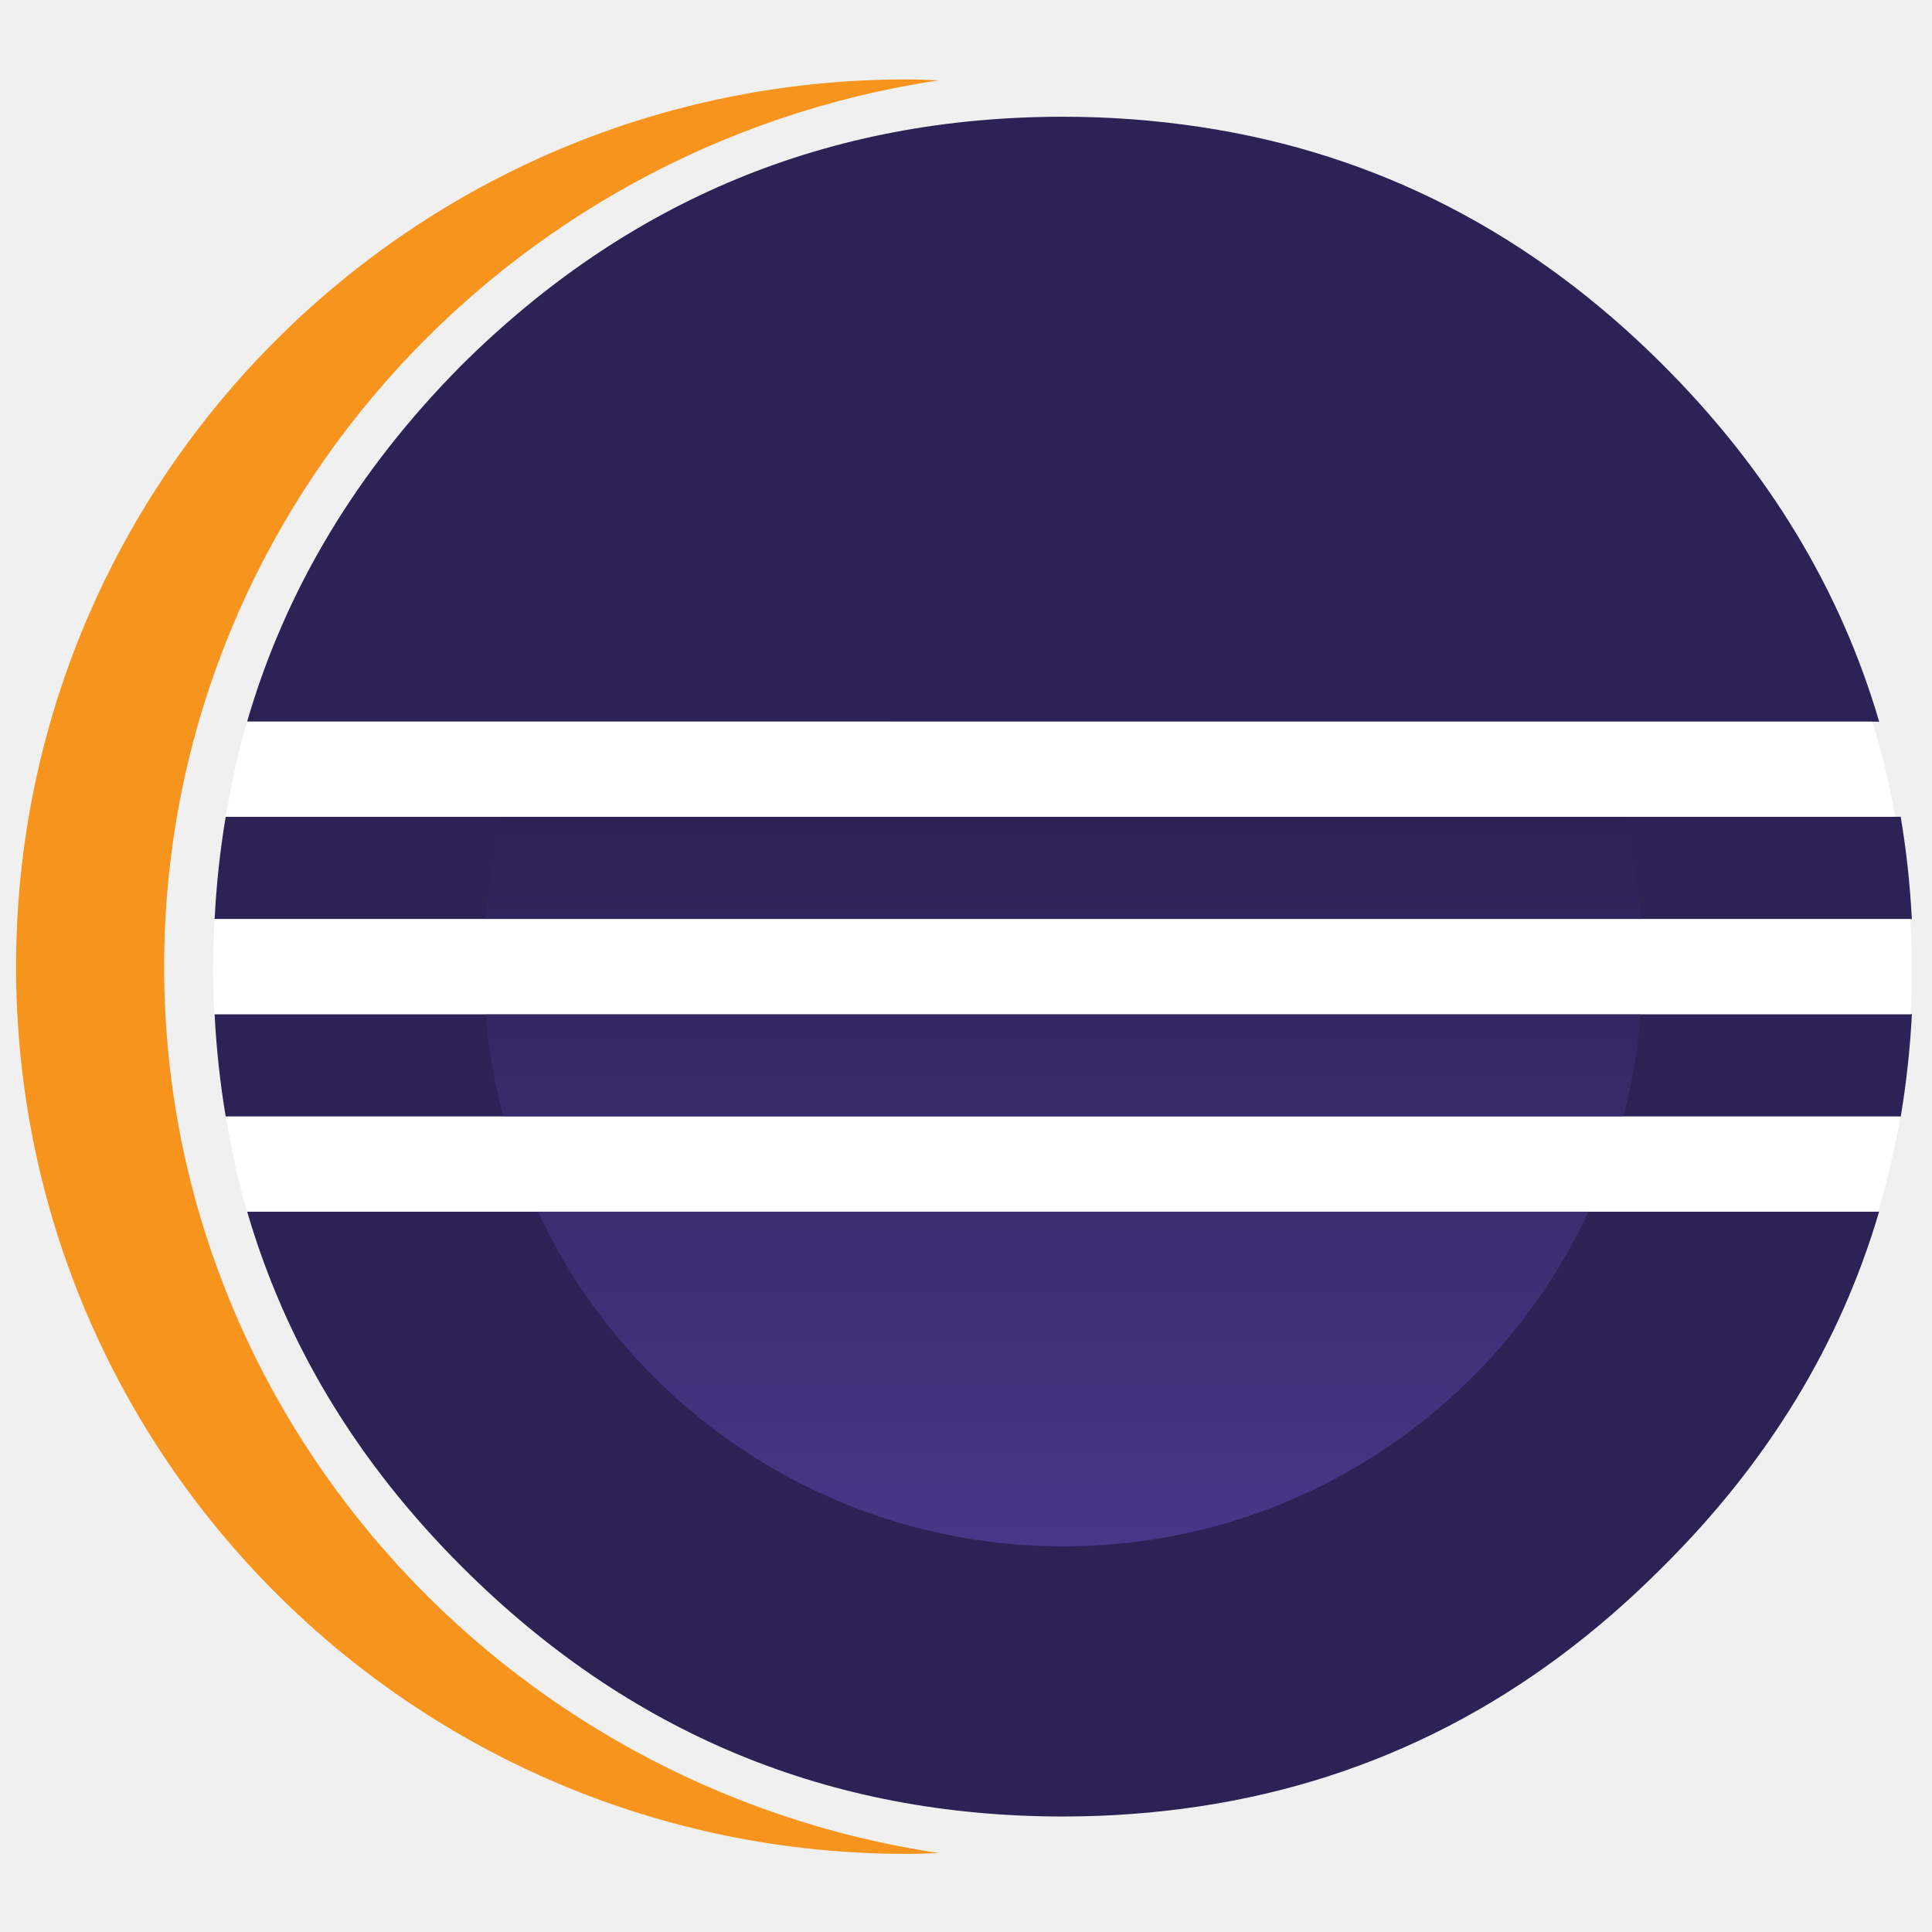
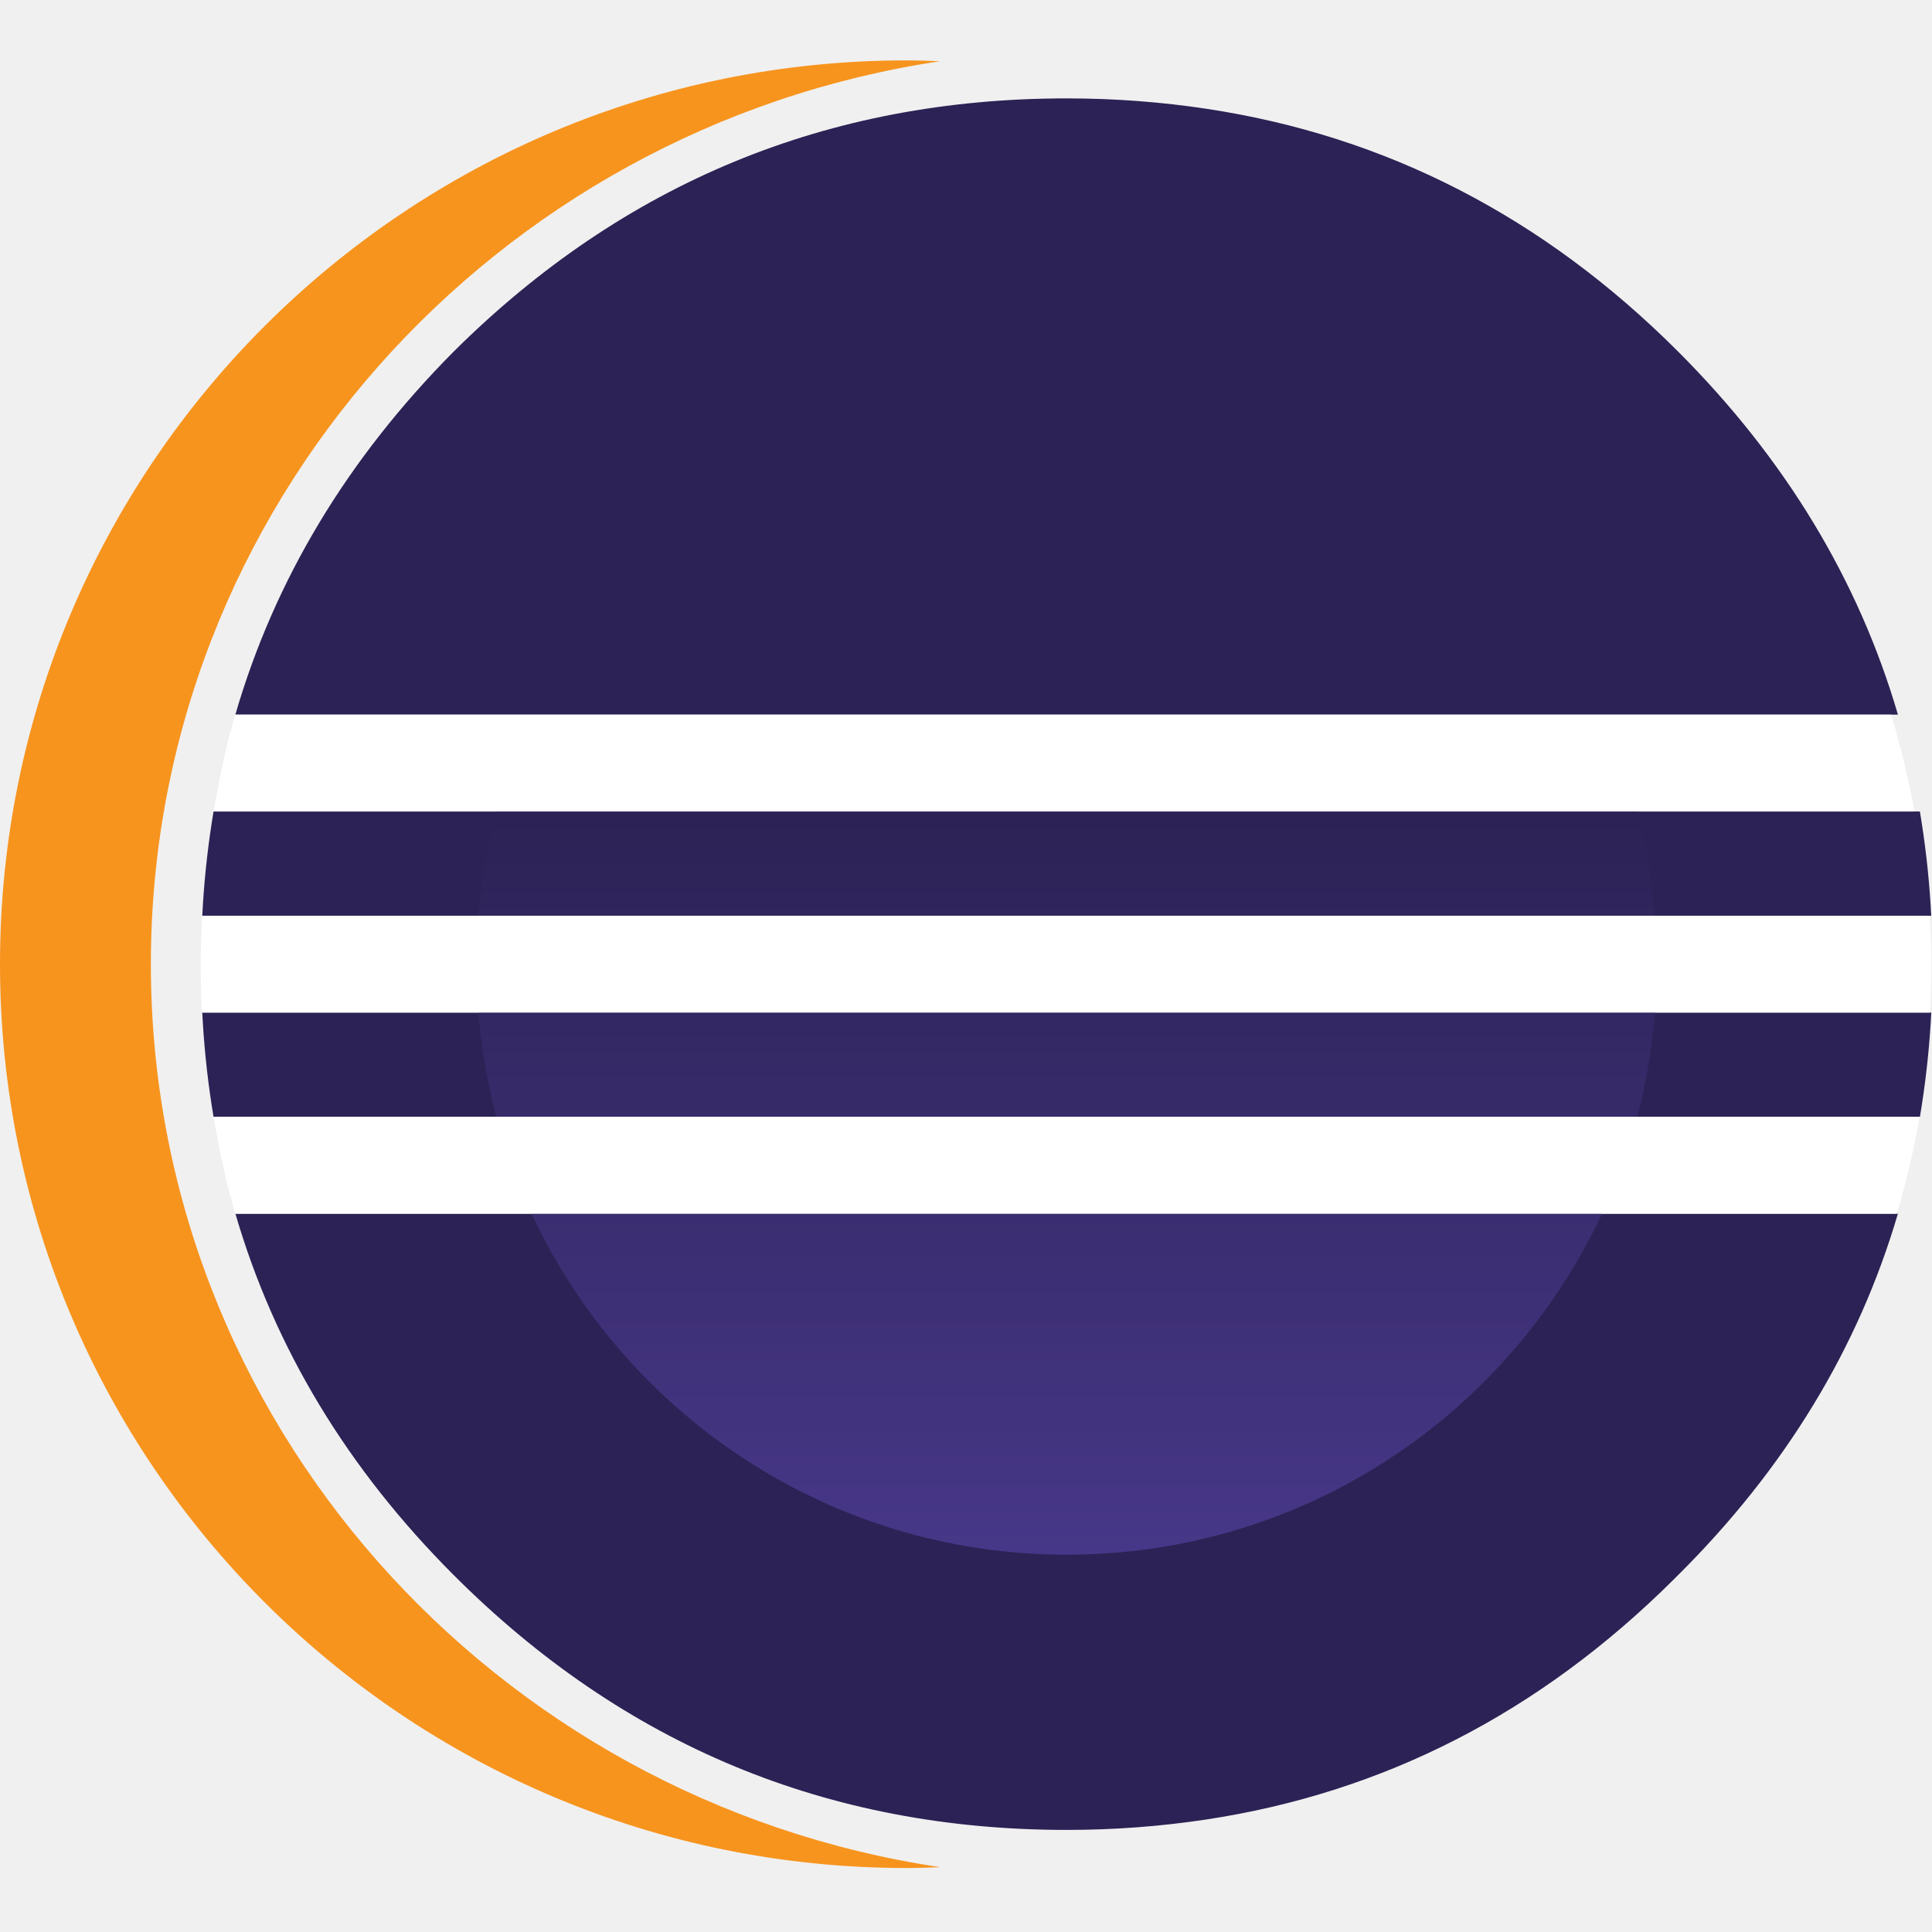
- <svg xmlns="http://www.w3.org/2000/svg" viewBox="0 0 128 128">
+ <svg xmlns="http://www.w3.org/2000/svg" width="800px" height="800px" viewBox="0 -8 256 256" version="1.1" preserveAspectRatio="xMidYMid">
  <defs>
-     <linearGradient id="a" gradientUnits="userSpaceOnUse" x1=".5" y1="10.894" x2=".5" y2="-1.595" gradientTransform="matrix(76.53125 0 0 6.78125 32.176 54.11)">
-       <stop offset=".303" stop-color="#473788" />
-       <stop offset=".872" stop-color="#2c2255" />
+     <linearGradient x1="50%" y1="1089.396%" x2="50%" y2="-159.5%" id="linearGradient-1">
+       <stop stop-color="#473788" offset="30.33%">
+ 
+ </stop>
+       <stop stop-color="#2C2255" offset="87.2%">
+ 
+ </stop>
    </linearGradient>
-     <linearGradient id="b" gradientUnits="userSpaceOnUse" x1=".5" y1="8.965" x2=".5" y2="-3.524" gradientTransform="matrix(76.53125 0 0 6.78125 32.176 67.191)">
-       <stop offset=".303" stop-color="#473788" />
-       <stop offset=".872" stop-color="#2c2255" />
+     <linearGradient x1="49.999%" y1="896.537%" x2="49.999%" y2="-352.359%" id="linearGradient-2">
+       <stop stop-color="#473788" offset="30.33%">
+ 
+ </stop>
+       <stop stop-color="#2C2255" offset="87.2%">
+ 
+ </stop>
    </linearGradient>
-     <linearGradient id="c" gradientUnits="userSpaceOnUse" x1=".5" y1="2.152" x2=".5" y2="-1.667" gradientTransform="matrix(69.61719 0 0 22.17969 35.633 80.27)">
-       <stop offset=".303" stop-color="#473788" />
-       <stop offset=".863" stop-color="#2c2255" />
+     <linearGradient x1="49.999%" y1="215.17%" x2="49.999%" y2="-166.715%" id="linearGradient-3">
+       <stop stop-color="#473788" offset="30.33%">
+ 
+ </stop>
+       <stop stop-color="#2C2255" offset="86.31%">
+ 
+ </stop>
    </linearGradient>
  </defs>
-   <path fill="#2c2255" d="M35.633 80.27H16.375c2.55 8.75 7.281 16.59 14.21 23.515 11.044 11.047 24.325 16.563 39.852 16.563 3.106 0 6.114-.23 9.036-.672 11.699-1.766 21.941-7.055 30.715-15.89 6.972-6.927 11.738-14.766 14.308-23.516ZM25.016 54.113H14.953a58.89 58.89 0 0 0-.734 6.782h112.445a58.833 58.833 0 0 0-.738-6.782M14.219 67.191a59.14 59.14 0 0 0 .734 6.782H125.93c.375-2.246.62-4.508.738-6.782M124.5 47.812c-2.57-8.769-7.336-16.648-14.313-23.624-8.75-8.754-18.964-14.004-30.624-15.77a60.963 60.963 0 0 0-9.122-.684c-15.53 0-28.812 5.489-39.855 16.453-6.93 6.977-11.668 14.856-14.215 23.625" />
-   <path fill="#f7941e" d="M10.875 64.043c0-29.703 22.309-54.383 51.332-58.723-.719-.027-1.445-.058-2.172-.058-32.566.004-58.969 26.32-58.969 58.781 0 32.465 26.403 58.781 58.97 58.781.73 0 1.452-.027 2.175-.054-29.027-4.34-51.336-29.02-51.336-58.727Zm0 0" />
-   <path fill="url(#a)" d="M108.707 60.89a38.413 38.413 0 0 0-1.164-6.78H33.34a38.413 38.413 0 0 0-1.164 6.78Zm0 0" />
-   <path fill="url(#b)" d="M108.707 67.191H32.176c.183 2.29.574 4.559 1.164 6.782h74.203a38.45 38.45 0 0 0 1.164-6.782Zm0 0" />
-   <path fill="url(#c)" d="M70.441 102.45c15.41 0 28.696-9.083 34.809-22.18H35.633c6.117 13.097 19.398 22.18 34.808 22.18Zm0 0" />
-   <path fill="#fff" d="M26.504 67.191h100.082a55.61 55.61 0 0 0 .082-3.027c0-1.098-.04-2.187-.102-3.273H14.22a60.68 60.68 0 0 0-.102 3.273c0 1.016.031 2.023.082 3.027Zm8.906-19.379H16.371c-.625 2.051-1.031 4.157-1.418 6.301H125.57a55.385 55.385 0 0 0-1.515-6.3m-5.72 26.16H14.954c.375 2.14.805 4.246 1.422 6.297h108.05a56.053 56.053 0 0 0 1.49-6.297Zm0 0" />
+   <g>
+     <path d="M251.481,152.82 C246.246,170.642 236.537,186.62 222.33,200.733 L221.705,201.358 C203.966,218.983 183.308,229.55 159.752,233.106 C153.799,234.003 147.671,234.474 141.346,234.474 C109.704,234.474 82.646,223.237 60.144,200.733 C46.029,186.615 36.388,170.642 31.192,152.82 L31.192,152.82 Z M255.903,126.172 C255.692,130.417 255.254,134.566 254.618,138.636 L254.399,139.989 L28.295,139.989 C27.618,135.937 27.139,131.808 26.88,127.583 L26.803,126.172 L255.903,126.172 Z M254.394,99.524 C255.075,103.578 255.557,107.707 255.818,111.93 L255.896,113.341 L26.803,113.341 C27.011,109.097 27.446,104.949 28.078,100.878 L28.295,99.524 L254.394,99.524 Z" fill="#2C2255">
+ 
+ </path>
+     <path d="M251.486,86.691 C246.255,68.819 236.544,52.771 222.33,38.555 C204.499,20.724 183.691,10.025 159.935,6.426 C153.926,5.514 147.737,5.036 141.346,5.036 C109.704,5.036 82.644,16.212 60.144,38.555 C46.024,52.771 36.378,68.819 31.185,86.691" fill="#2C2255">
+ 
+ </path>
+     <path d="M19.99,119.76 C19.99,59.241 65.442,8.957 124.571,0.112 C123.104,0.059 121.63,0 120.149,0 C53.795,0 0,53.619 0,119.76 C0,185.903 53.793,239.52 120.149,239.52 C121.635,239.52 123.109,239.464 124.581,239.41 C65.442,230.565 19.99,180.281 19.99,119.76 Z" fill="#F7941E">
+ 
+ </path>
+     <g transform="translate(63.11048, 99.06915)">
+       <path d="M156.201,14.27 C155.817,9.533 155.02,4.914 153.83,0.452 L2.65,0.452 C1.46,4.912 0.661,9.531 0.277,14.27 L156.201,14.27 Z" fill="url(#linearGradient-1)">
+ 
+ </path>
+       <path d="M156.201,27.103 L0.279,27.103 C0.663,31.839 1.458,36.458 2.65,40.92 L153.832,40.92 C155.023,36.458 155.817,31.839 156.201,27.103 Z" fill="url(#linearGradient-2)">
+ 
+ </path>
+       <path d="M78.24,98.936 C109.636,98.936 136.699,80.438 149.161,53.751 L7.319,53.751 C19.781,80.438 46.844,98.936 78.24,98.936 Z" fill="url(#linearGradient-3)">
+ 
+ </path>
+     </g>
+     <path d="M254.368,139.987 C253.597,144.355 252.587,148.639 251.336,152.82 L251.336,152.82 L31.19,152.82 C29.936,148.637 29.062,144.353 28.293,139.987 L28.293,139.987 Z M255.702,113.339 C255.828,115.549 255.91,117.768 255.91,120.006 C255.91,122.075 255.849,124.131 255.742,126.172 L255.742,126.172 L26.763,126.172 C26.655,124.131 26.594,122.075 26.594,120.006 C26.594,117.768 26.676,115.546 26.803,113.339 L26.803,113.339 Z M250.586,86.691 C251.858,90.872 252.878,95.158 253.67,99.524 L253.67,99.524 L28.295,99.524 C29.085,95.156 29.908,90.869 31.183,86.691 L31.183,86.691 Z" fill="#FFFFFF">
+ 
+ </path>
+   </g>
</svg>
